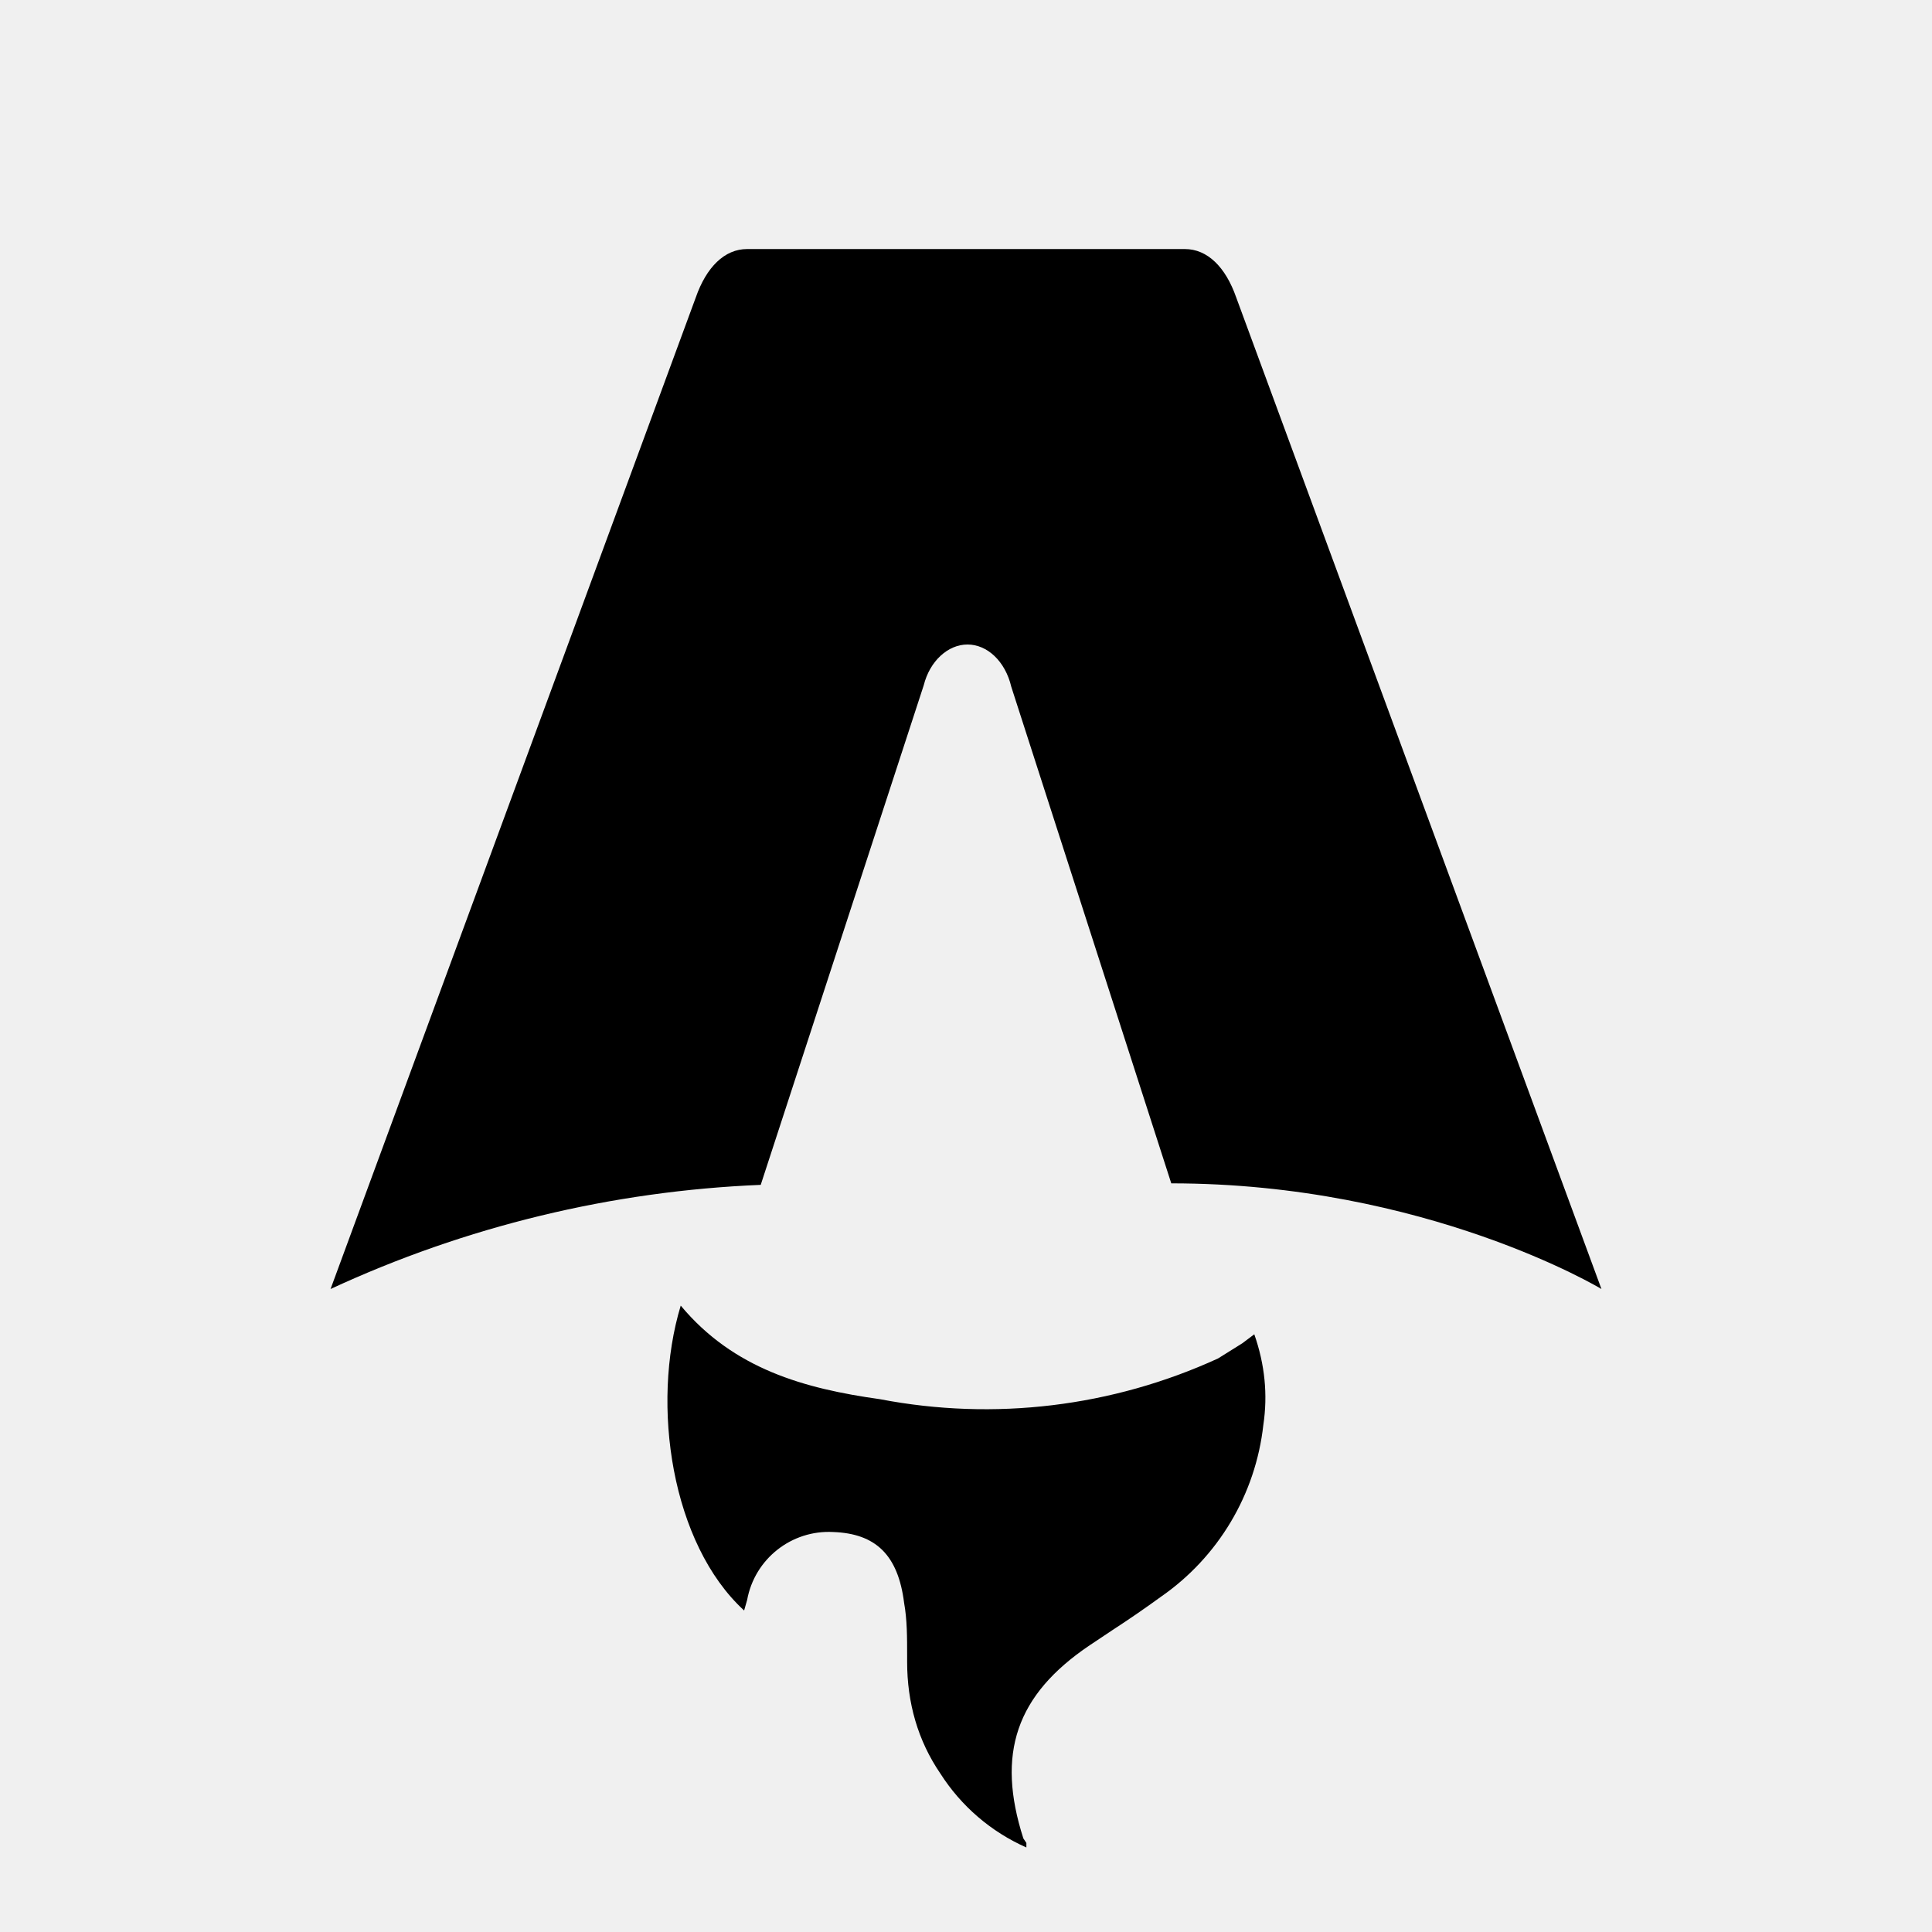
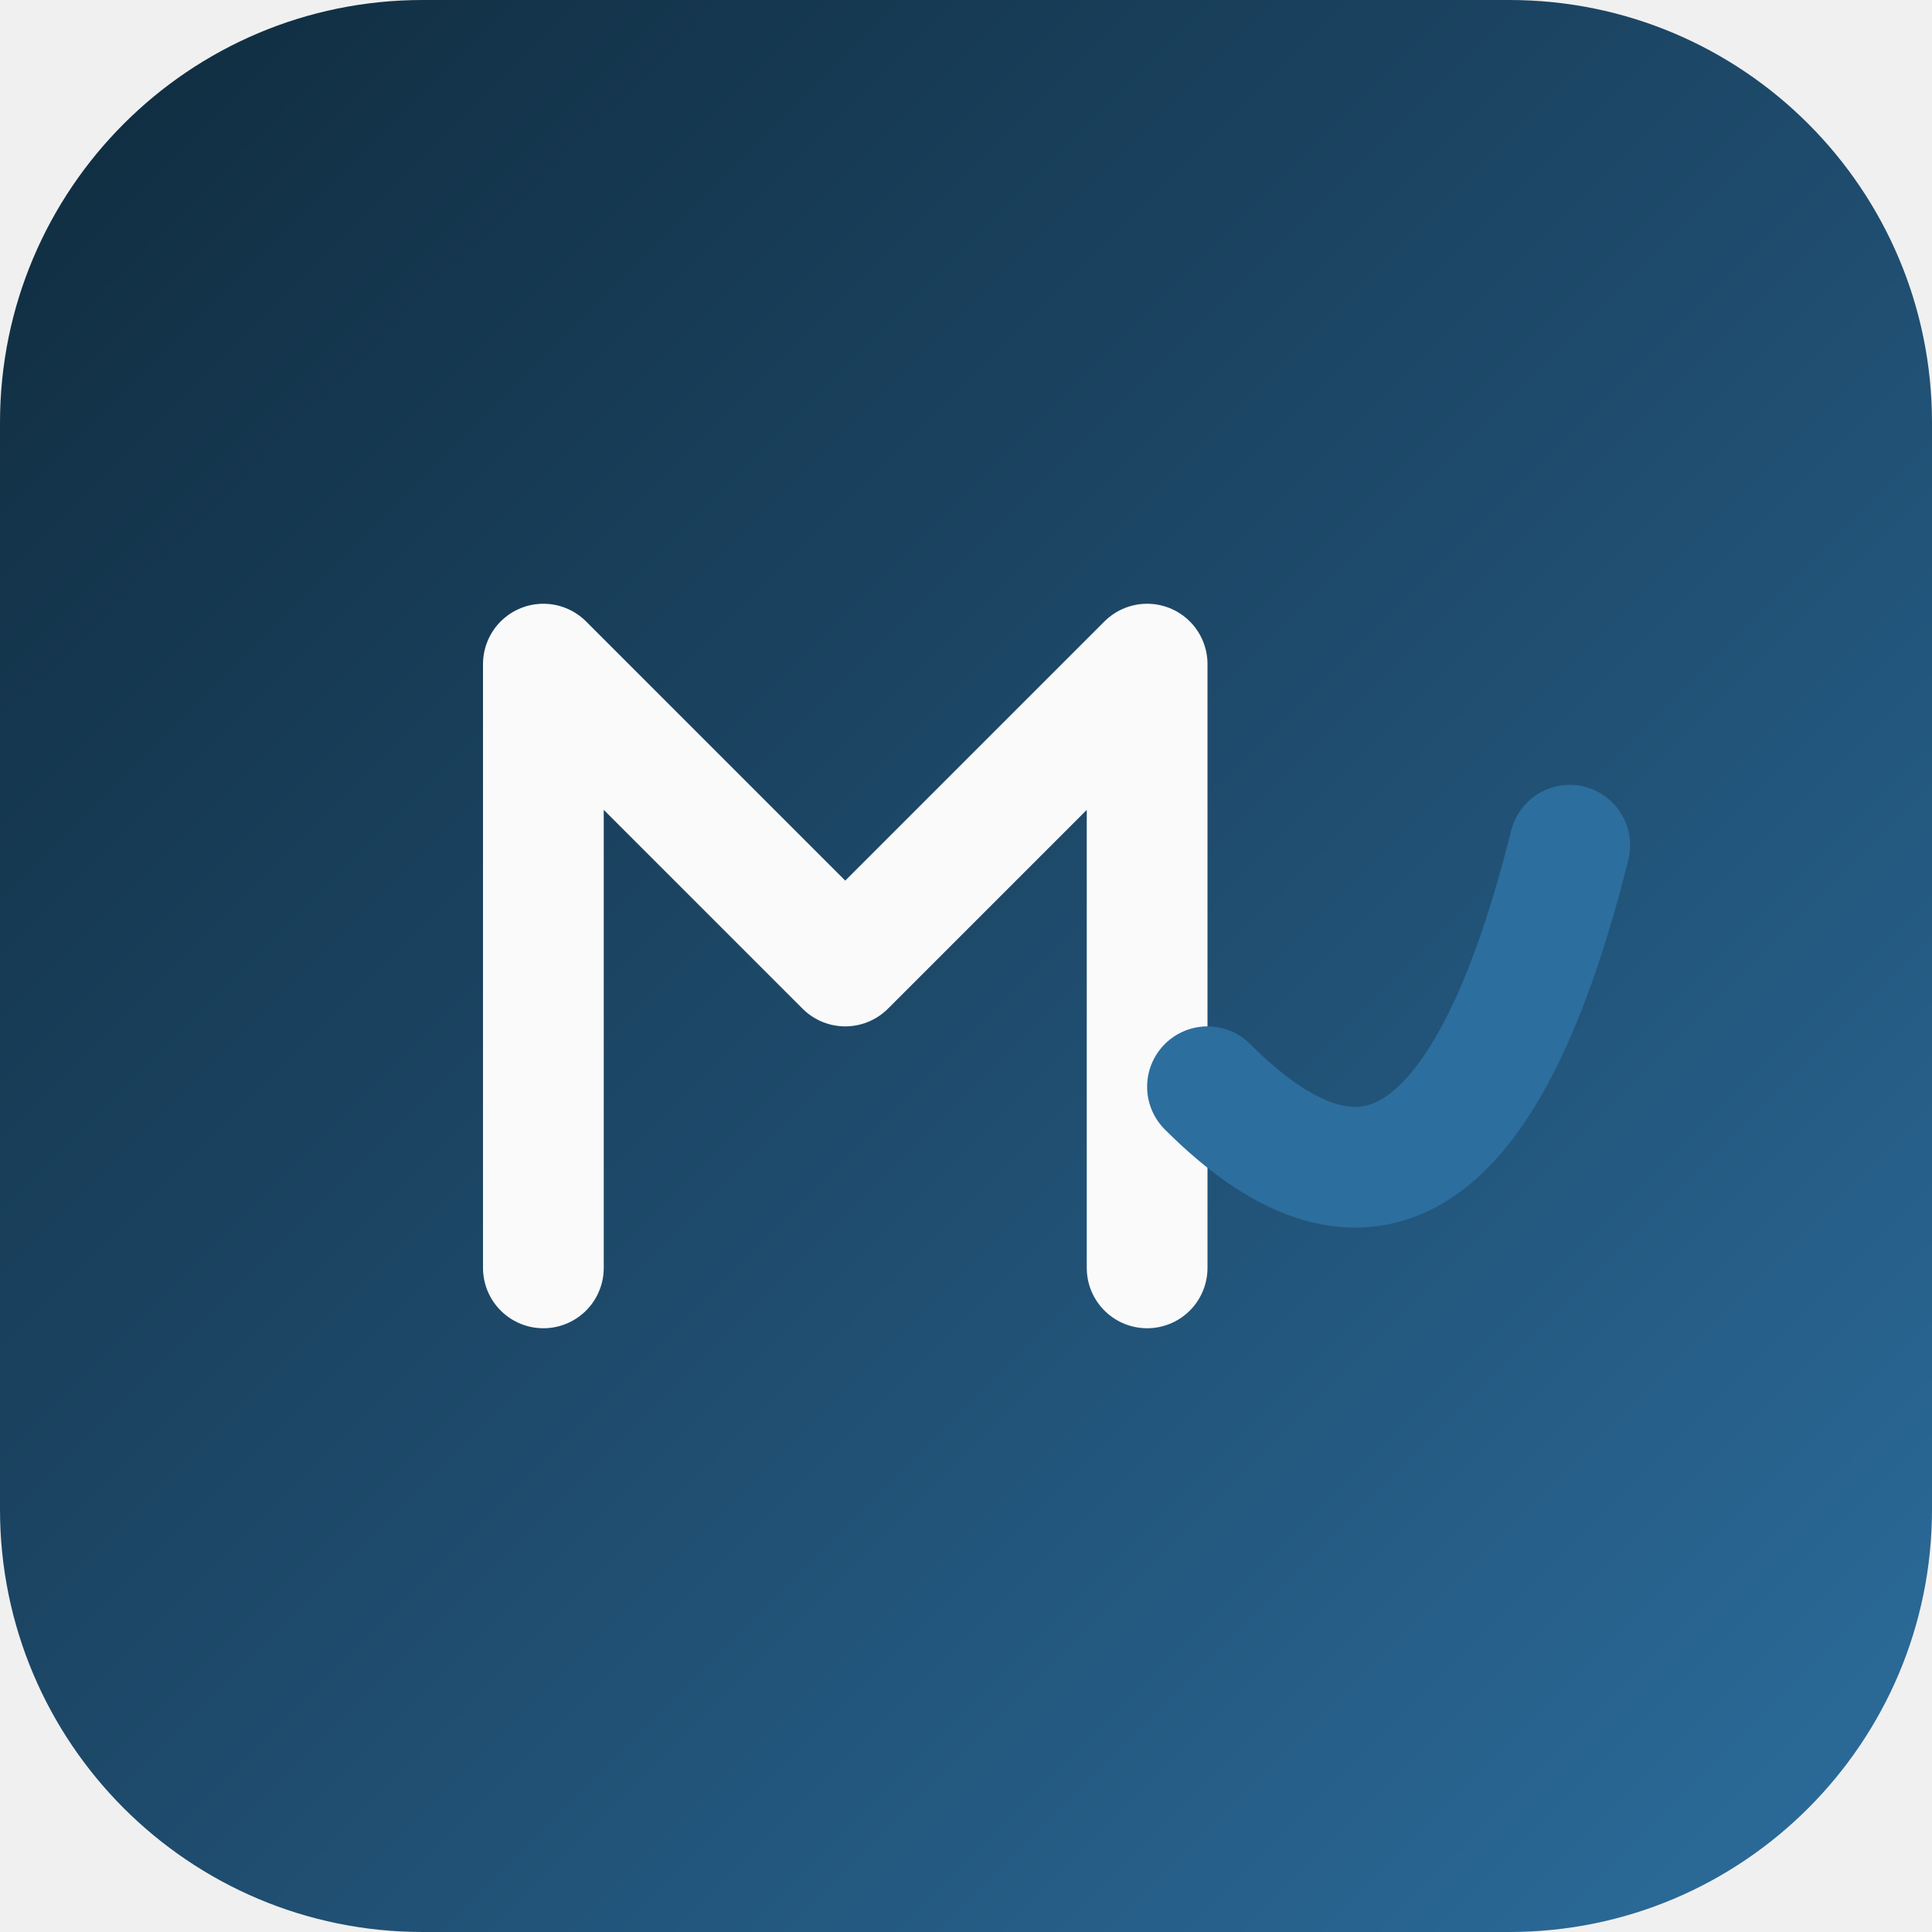
- <svg xmlns="http://www.w3.org/2000/svg" fill="none" viewBox="0 0 128 128">
-   <path d="M50.4 78.5a75.1 75.1 0 0 0-28.5 6.9l24.2-65.7c.7-2 1.9-3.2 3.4-3.2h29c1.5 0 2.7 1.2 3.4 3.2l24.2 65.7s-11.6-7-28.5-7L67 45.5c-.4-1.7-1.6-2.8-2.9-2.8-1.3 0-2.5 1.1-2.9 2.7L50.4 78.5Zm-1.1 28.2Zm-4.2-20.2c-2 6.6-.6 15.8 4.2 20.2a17.5 17.5 0 0 1 .2-.7 5.5 5.5 0 0 1 5.7-4.5c2.8.1 4.3 1.5 4.7 4.7.2 1.1.2 2.3.2 3.5v.4c0 2.7.7 5.2 2.2 7.4a13 13 0 0 0 5.7 4.9v-.3l-.2-.3c-1.8-5.6-.5-9.5 4.4-12.8l1.5-1a73 73 0 0 0 3.2-2.2 16 16 0 0 0 6.8-11.4c.3-2 .1-4-.6-6l-.8.6-1.6 1a37 37 0 0 1-22.4 2.7c-5-.7-9.7-2-13.2-6.2Z" />
-   <style>
-         path { fill: #000; }
-         @media (prefers-color-scheme: dark) {
-             path { fill: #FFF; }
-         }
-     </style>
+ <svg xmlns="http://www.w3.org/2000/svg" viewBox="0 0 64 64">
+   <defs>
+     <linearGradient id="g" x1="0" y1="0" x2="1" y2="1">
+       <stop offset="0%" stop-color="#0f2b3d" />
+       <stop offset="50%" stop-color="#1e4a6b" />
+       <stop offset="100%" stop-color="#2c6e9e" />
+     </linearGradient>
+   </defs>
+   <rect width="64" height="64" rx="14" fill="url(#g)" />
+   <path d="M18 42 L18 22 L28 32 L38 22 L38 42" stroke="#fafafa" stroke-width="4" fill="none" stroke-linecap="round" stroke-linejoin="round" />
+   <path d="M40 36 Q48 44 52 28" stroke="#2c6e9e" stroke-width="4" fill="none" stroke-linecap="round" />
</svg>
